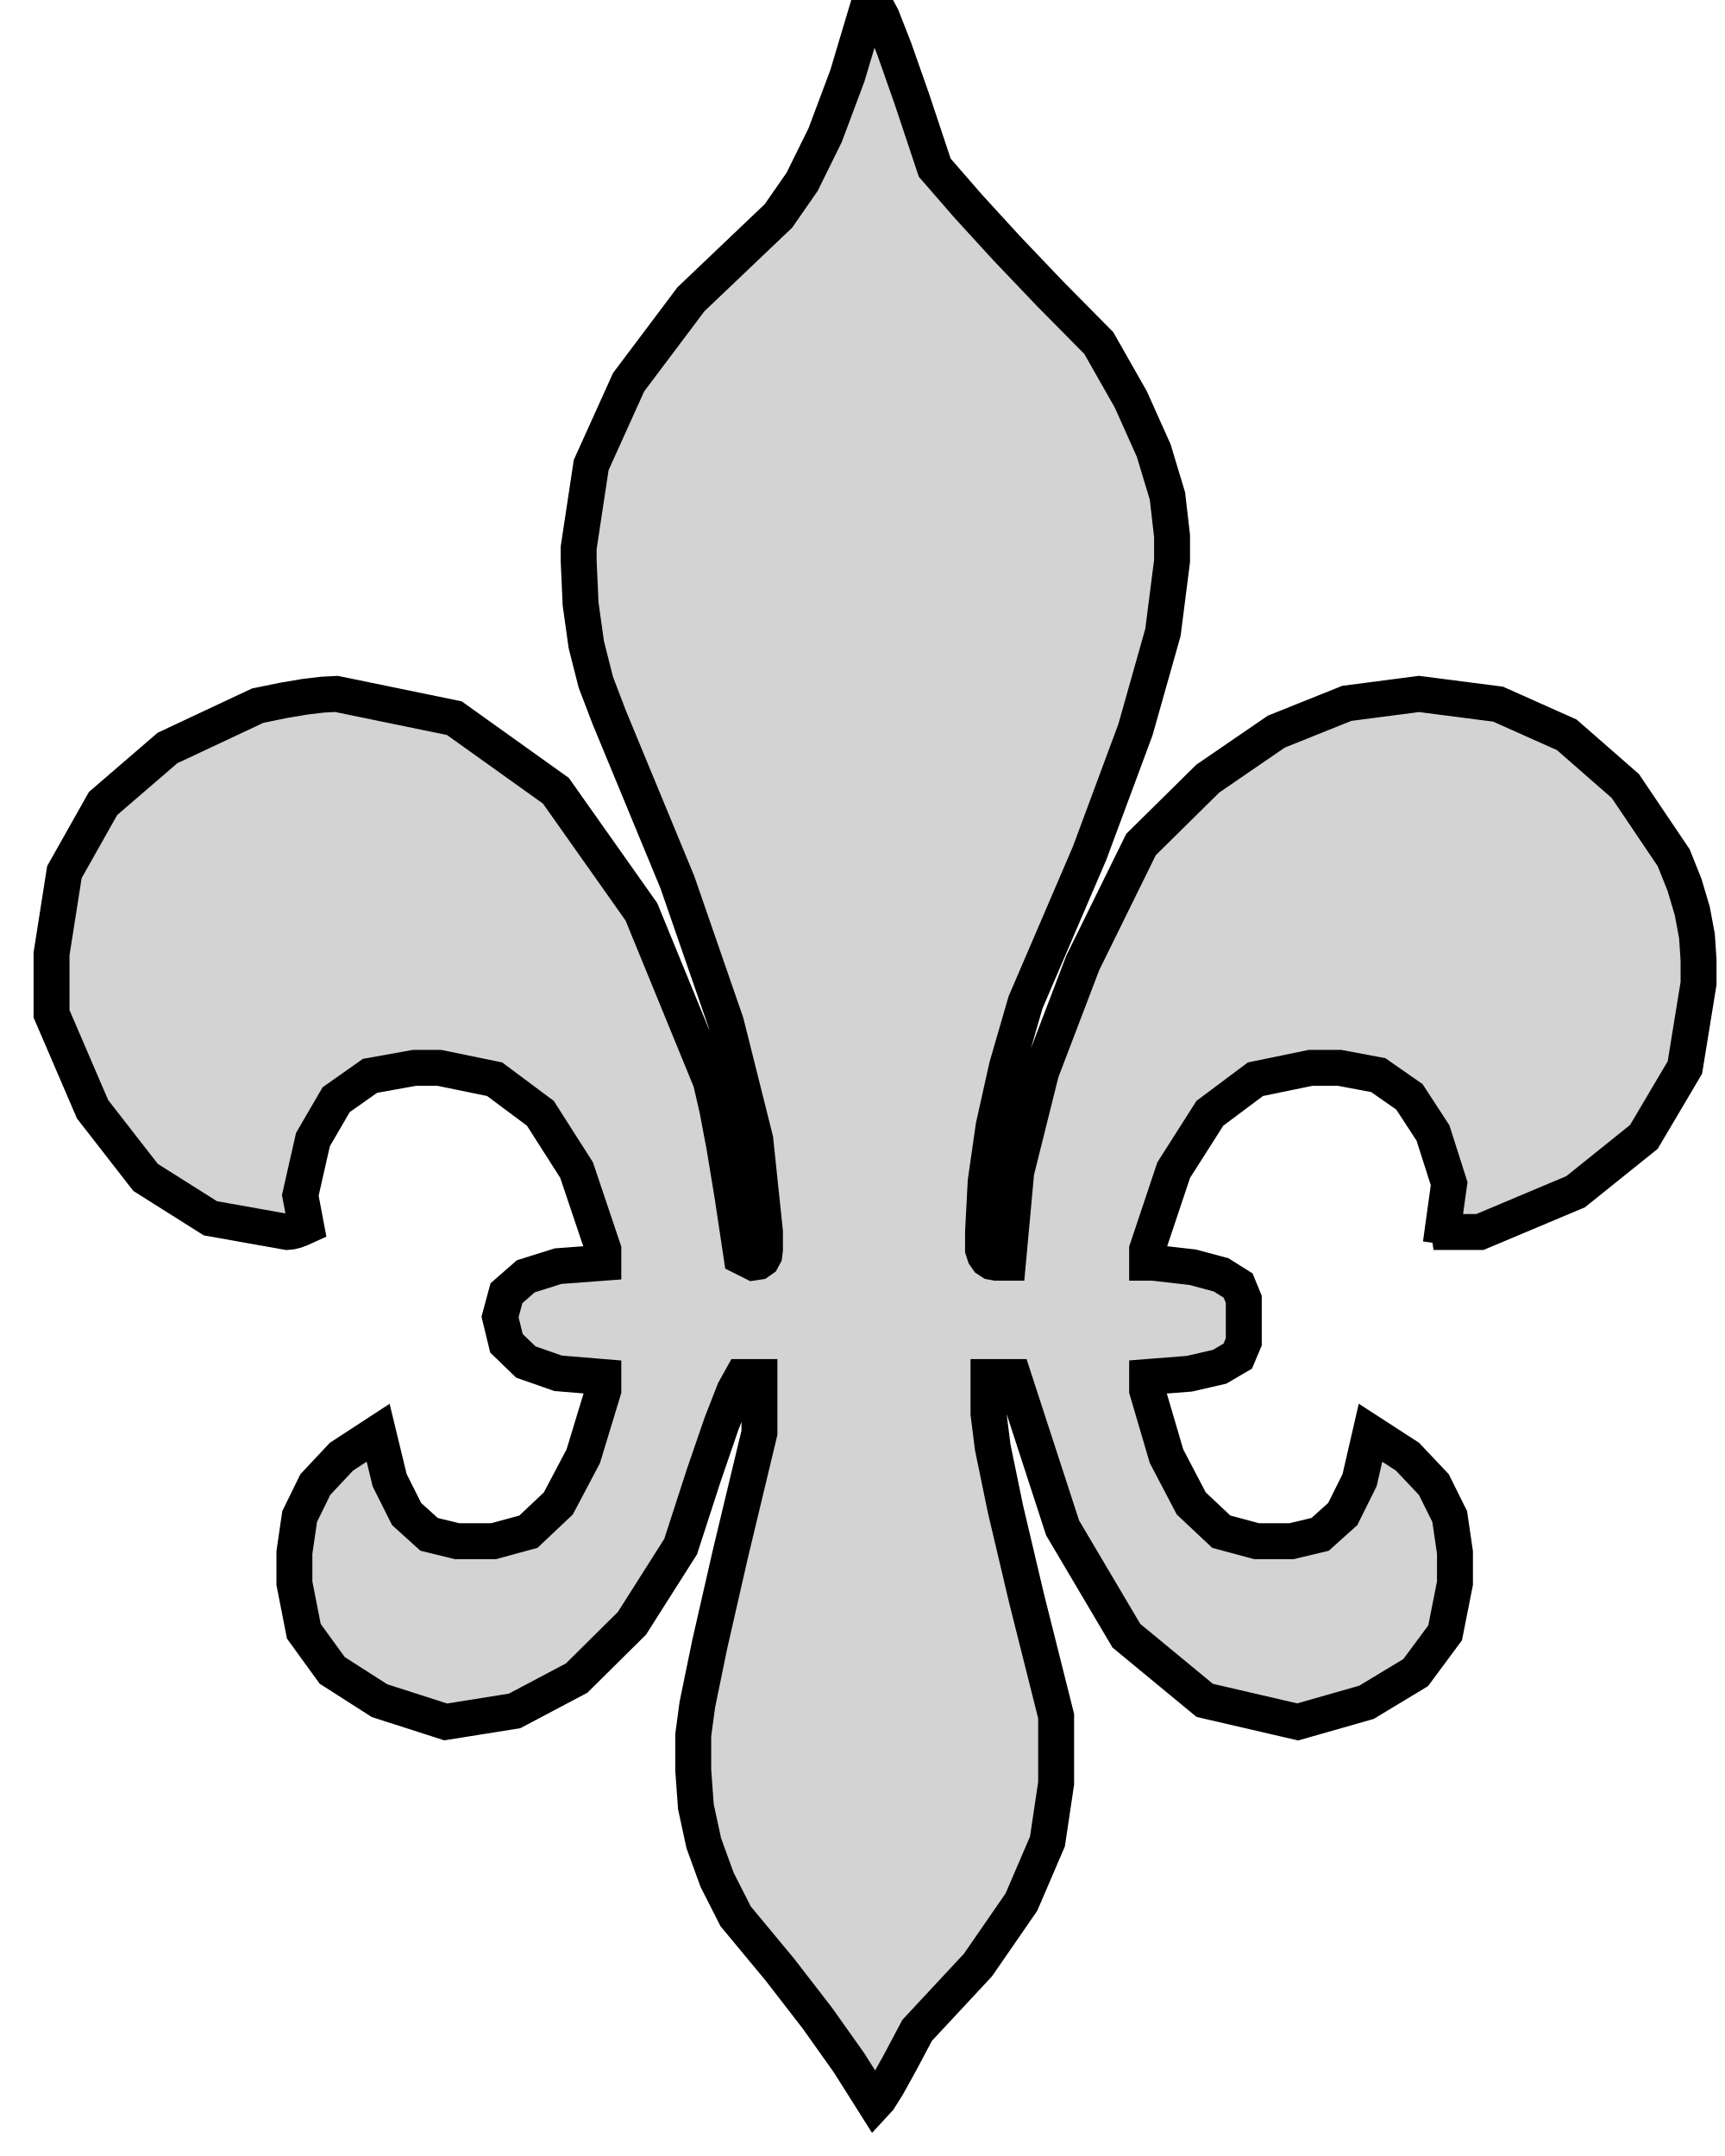
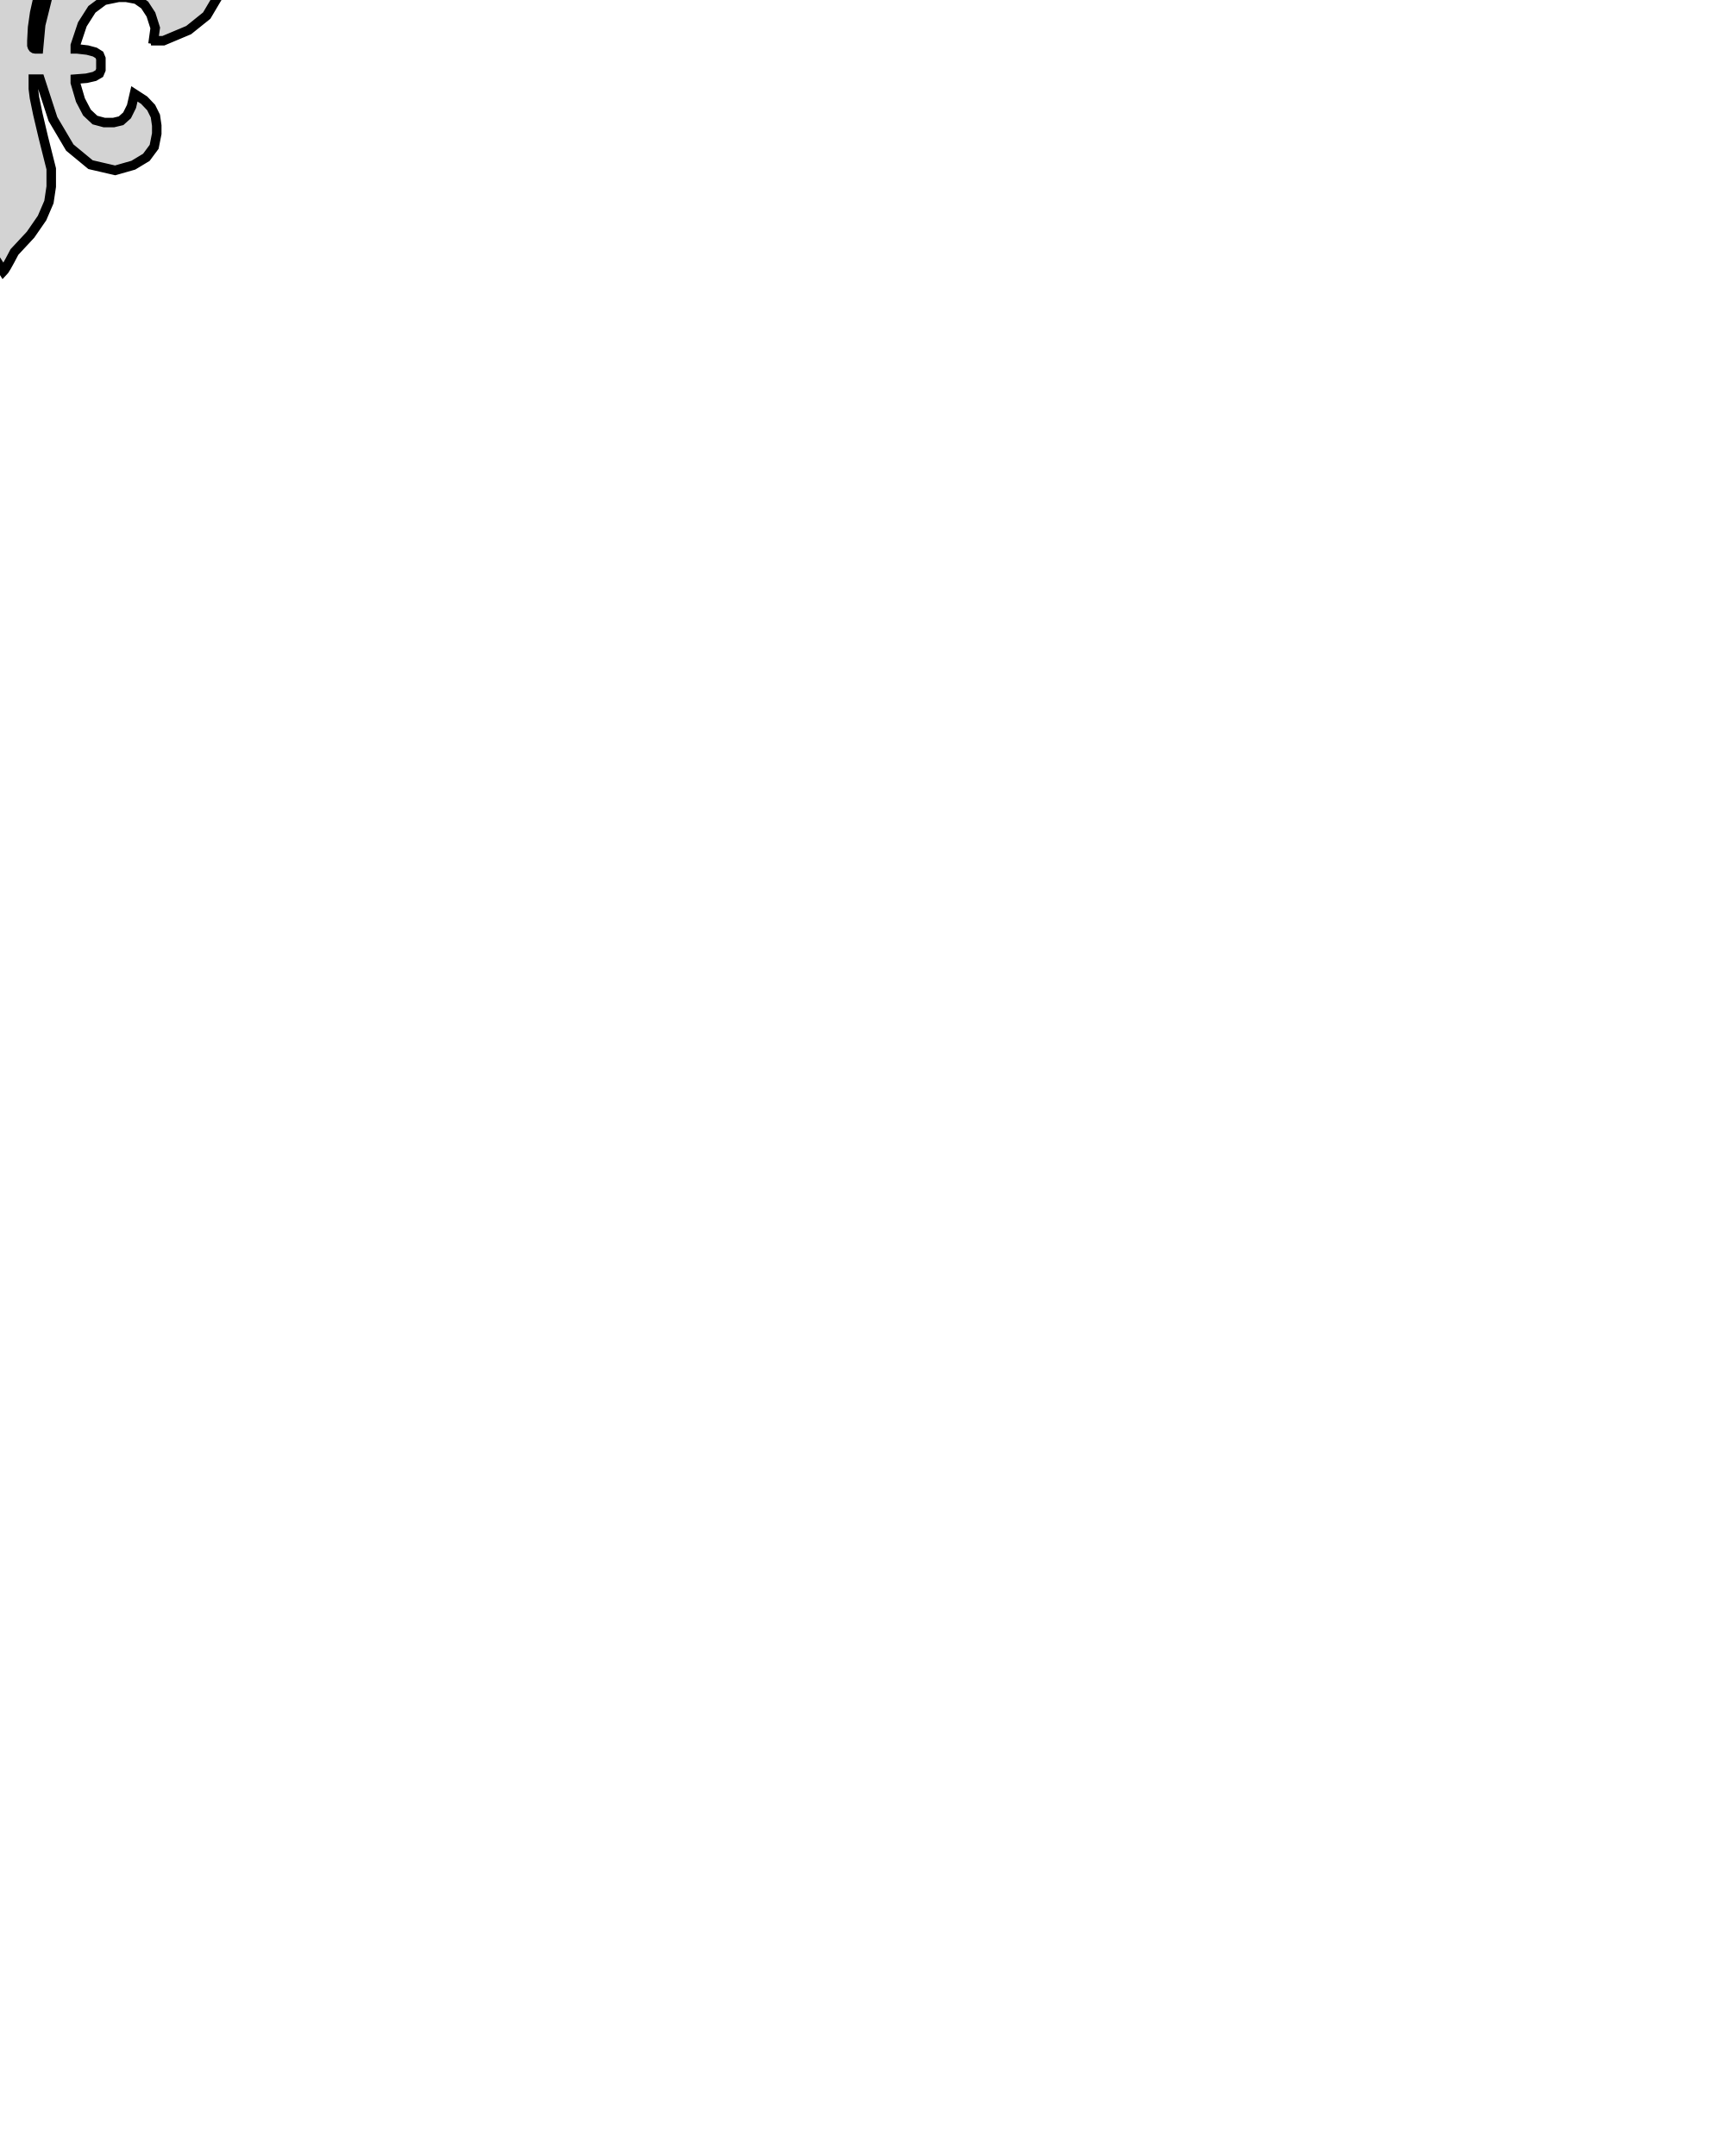
- <svg xmlns="http://www.w3.org/2000/svg" width="24mm" height="30mm" viewBox="-12 -15 24 30" version="1.1">
+ <svg xmlns="http://www.w3.org/2000/svg" width="24mm" height="30mm" version="1.1">
  <path d=" M 0.229,14.205 L 0.348,14.015 L 0.524,13.697 L 0.76,13.252 L 1.606,12.343 L 2.211,11.467  L 2.573,10.624 L 2.694,9.814 L 2.694,8.879 L 2.283,7.243 L 1.989,5.997 L 1.812,5.139  L 1.753,4.671 L 1.753,4.161 L 2.101,4.161 L 2.784,6.26 L 3.671,7.76 L 4.761,8.66  L 6.055,8.96 L 7.012,8.687 L 7.696,8.274 L 8.106,7.721 L 8.243,7.029 L 8.243,6.602  L 8.17,6.102 L 7.949,5.657 L 7.582,5.269 L 7.068,4.936 L 6.916,5.596 L 6.682,6.067  L 6.367,6.35 L 5.971,6.445 L 5.483,6.445 L 4.992,6.313 L 4.574,5.92 L 4.23,5.263  L 3.96,4.345 L 3.96,4.161 L 4.549,4.115 L 4.969,4.018 L 5.221,3.87 L 5.305,3.671  L 5.305,3.08 L 5.226,2.888 L 4.989,2.739 L 4.594,2.633 L 4.042,2.57 L 3.96,2.57  L 3.96,2.387 L 4.33,1.281 L 4.833,0.491 L 5.467,0.017 L 6.233,-0.141 L 6.639,-0.141  L 7.176,-0.04 L 7.609,0.262 L 7.937,0.765 L 8.162,1.47 L 8.08,2.061 L 8.116,2.066  L 8.142,2.081 L 8.157,2.107 L 8.162,2.143 L 8.59,2.143 L 9.921,1.583 L 10.871,0.82  L 11.442,-0.146 L 11.632,-1.316 L 11.632,-1.642 L 11.61,-1.975 L 11.545,-2.323 L 11.437,-2.687  L 11.286,-3.065 L 10.614,-4.062 L 9.799,-4.775 L 8.843,-5.202 L 7.743,-5.344 L 6.738,-5.213  L 5.758,-4.82 L 4.804,-4.166 L 3.875,-3.249 L 3.065,-1.603 L 2.486,-0.085 L 2.139,1.306  L 2.023,2.57 L 1.86,2.57 L 1.795,2.558 L 1.743,2.524 L 1.703,2.467 L 1.677,2.387  L 1.677,2.143 L 1.714,1.439 L 1.824,0.673 L 2.009,-0.157 L 2.268,-1.051 L 3.16,-3.129  L 3.797,-4.845 L 4.18,-6.2 L 4.307,-7.195 L 4.307,-7.54 L 4.243,-8.097 L 4.052,-8.73  L 3.734,-9.44 L 3.288,-10.226 L 2.61,-10.912 L 2.004,-11.548 L 1.469,-12.133 L 1.005,-12.667  L 0.686,-13.625 L 0.44,-14.325 L 0.268,-14.764 L 0.17,-14.945 L 0.088,-14.945 L -0.211,-13.944  L -0.52,-13.119 L -0.84,-12.47 L -1.169,-11.996 L -2.386,-10.837 L -3.254,-9.682 L -3.775,-8.529  L -3.949,-7.378 L -3.949,-7.195 L -3.922,-6.594 L -3.843,-6.031 L -3.71,-5.506 L -3.524,-5.019  L -2.576,-2.725 L -1.899,-0.768 L -1.492,0.855 L -1.357,2.141 L -1.357,2.385 L -1.367,2.465  L -1.398,2.522 L -1.448,2.557 L -1.52,2.568 L -1.682,2.487 L -1.808,1.648 L -1.921,0.961  L -2.022,0.427 L -2.11,0.046 L -3.076,-2.312 L -4.266,-3.997 L -5.679,-5.007 L -7.317,-5.344  L -7.515,-5.334 L -7.764,-5.304 L -8.064,-5.253 L -8.415,-5.181 L -9.67,-4.592 L -10.566,-3.82  L -11.104,-2.865 L -11.283,-1.727 L -11.283,-0.893 L -10.712,0.435 L -9.975,1.383 L -9.073,1.952  L -8.006,2.142 L -7.951,2.137 L -7.888,2.122 L -7.818,2.096 L -7.741,2.061 L -7.822,1.633  L -7.646,0.857 L -7.323,0.302 L -6.852,-0.03 L -6.234,-0.141 L -5.887,-0.141 L -5.118,0.017  L -4.482,0.491 L -3.978,1.281 L -3.606,2.387 L -3.606,2.571 L -4.235,2.618 L -4.684,2.759  L -4.954,2.995 L -5.043,3.325 L -4.954,3.691 L -4.684,3.952 L -4.235,4.109 L -3.606,4.161  L -3.606,4.345 L -3.885,5.263 L -4.232,5.92 L -4.648,6.313 L -5.132,6.445 L -5.641,6.445  L -6.03,6.35 L -6.343,6.067 L -6.579,5.596 L -6.739,4.936 L -7.249,5.269 L -7.613,5.657  L -7.831,6.102 L -7.904,6.602 L -7.904,7.029 L -7.773,7.698 L -7.378,8.243 L -6.72,8.664  L -5.799,8.96 L -4.841,8.807 L -3.977,8.35 L -3.207,7.587 L -2.53,6.52 L -2.21,5.533  L -1.962,4.811 L -1.784,4.354 L -1.677,4.161 L -1.434,4.161 L -1.434,4.936 L -1.837,6.616  L -2.125,7.878 L -2.298,8.72 L -2.355,9.143 L -2.355,9.631 L -2.318,10.14 L -2.208,10.648  L -2.023,11.157 L -1.765,11.665 L -1.155,12.4 L -0.63,13.079 L -0.188,13.702 L 0.17,14.269  z " stroke="black" fill="lightgray" stroke-width="0.5" />
</svg>
